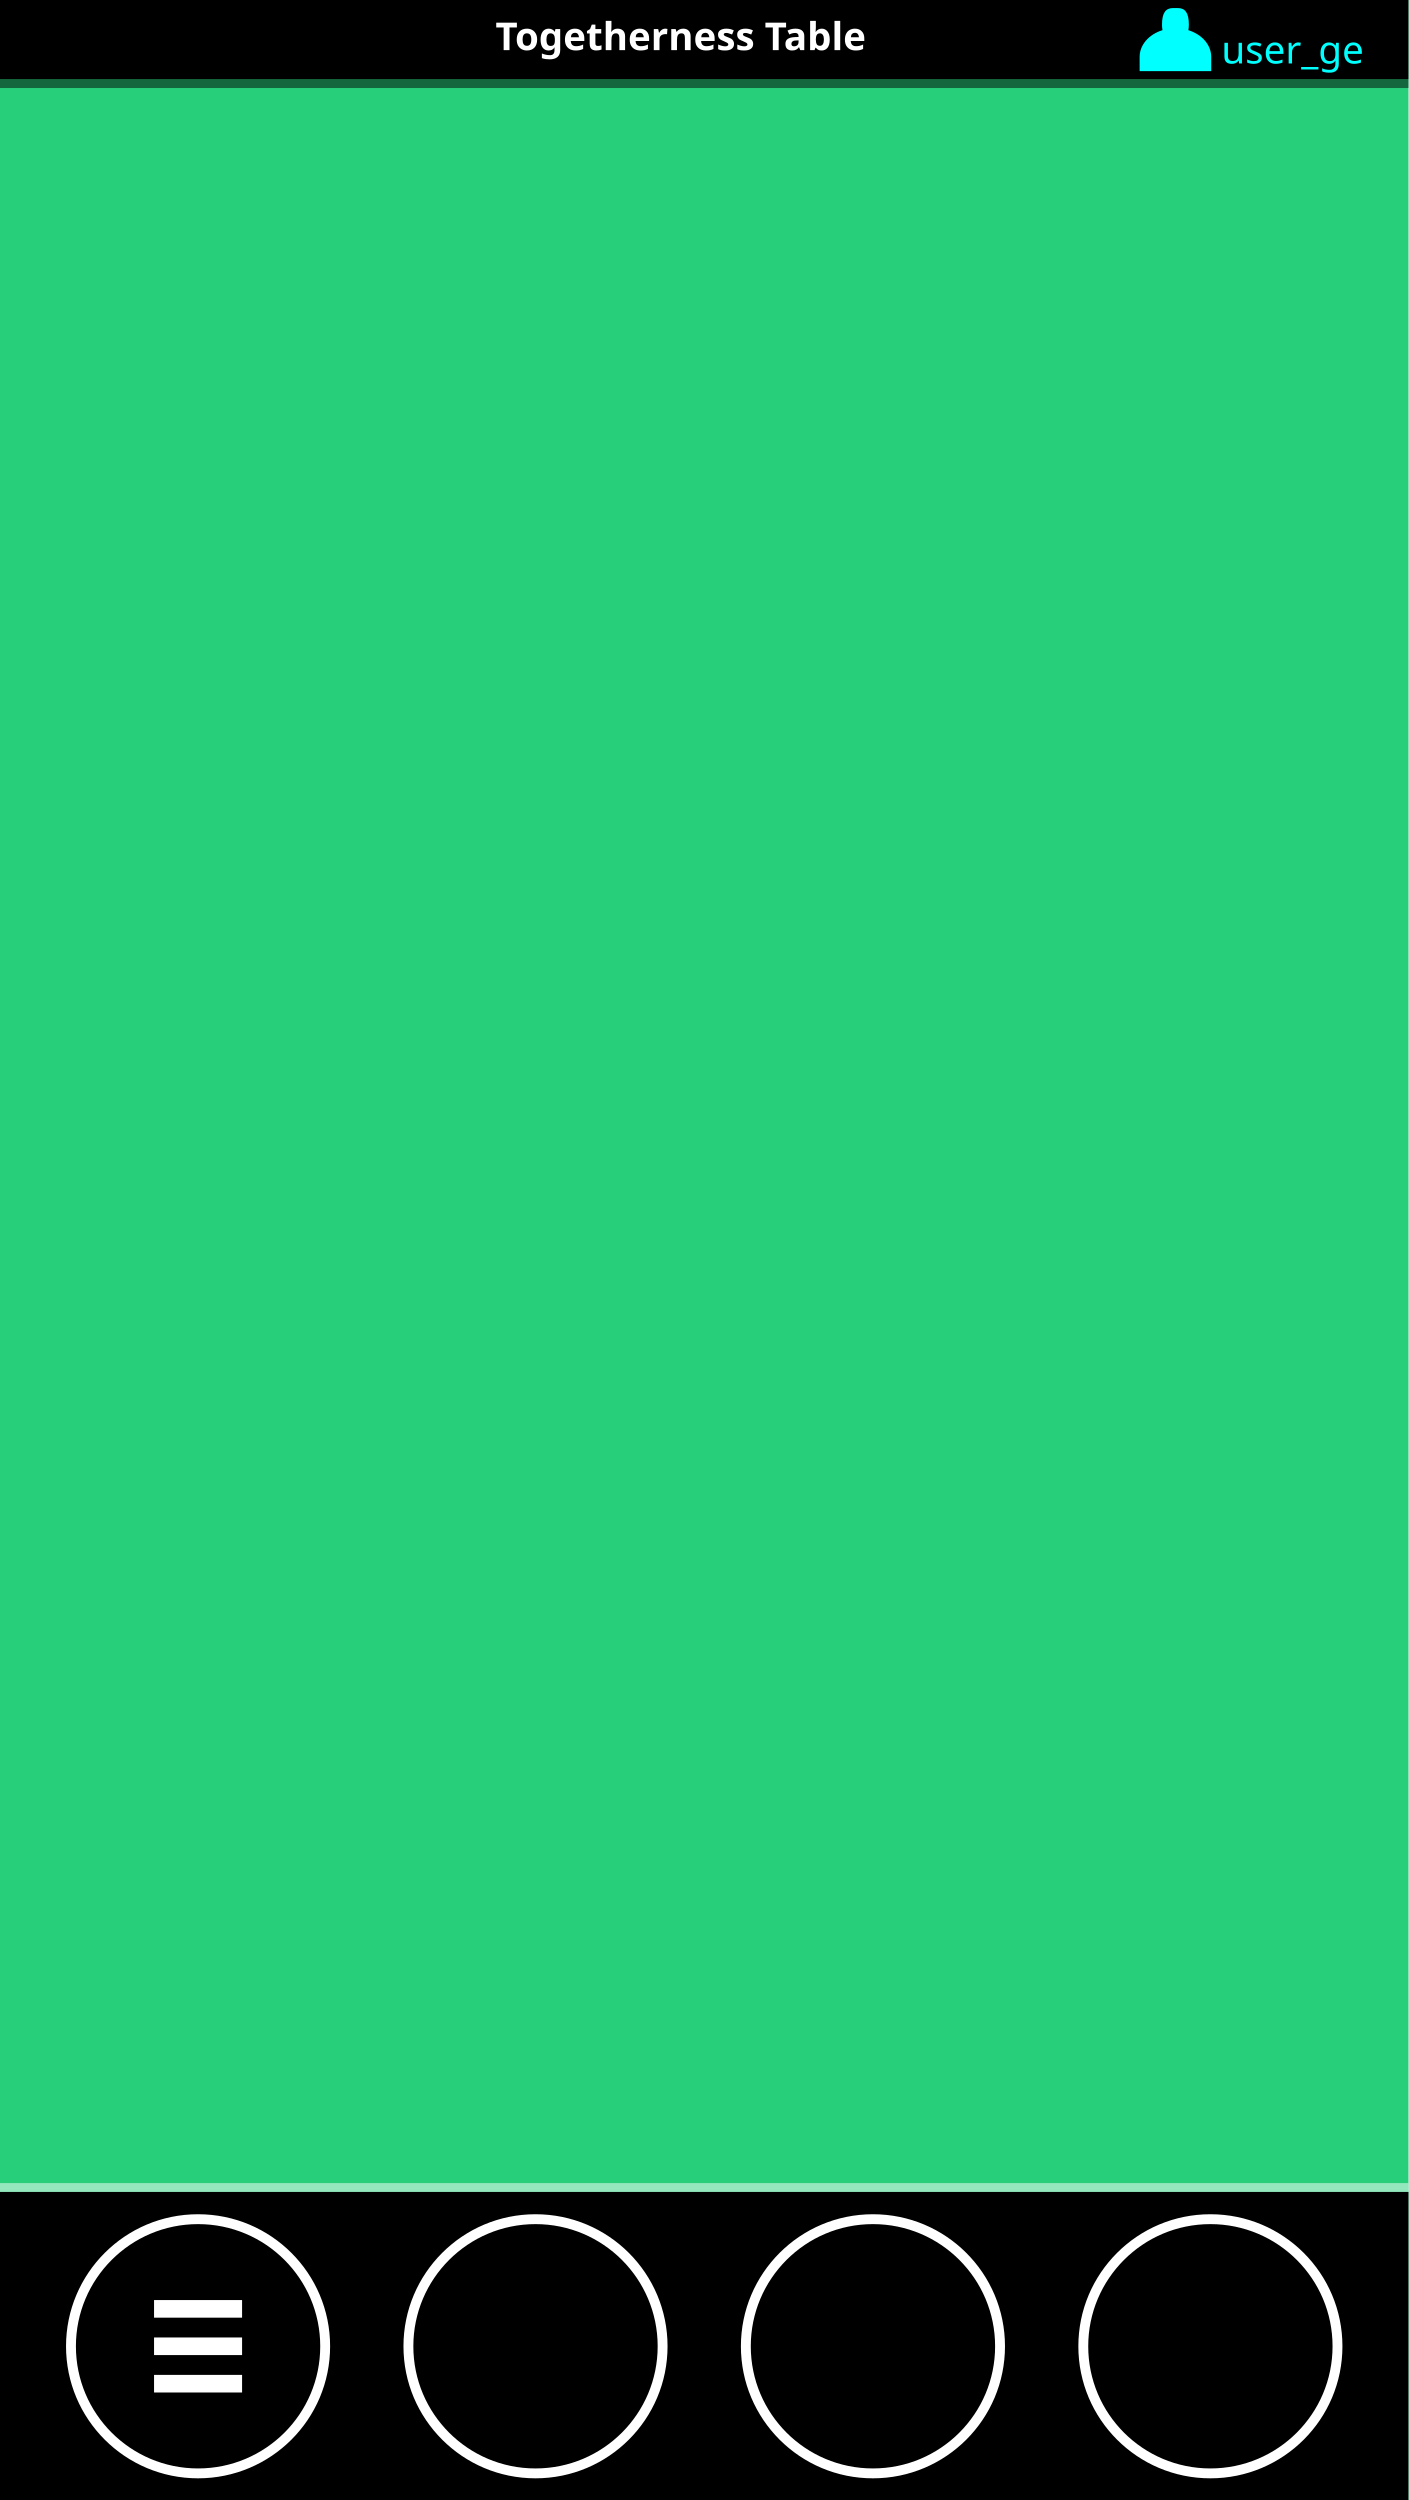
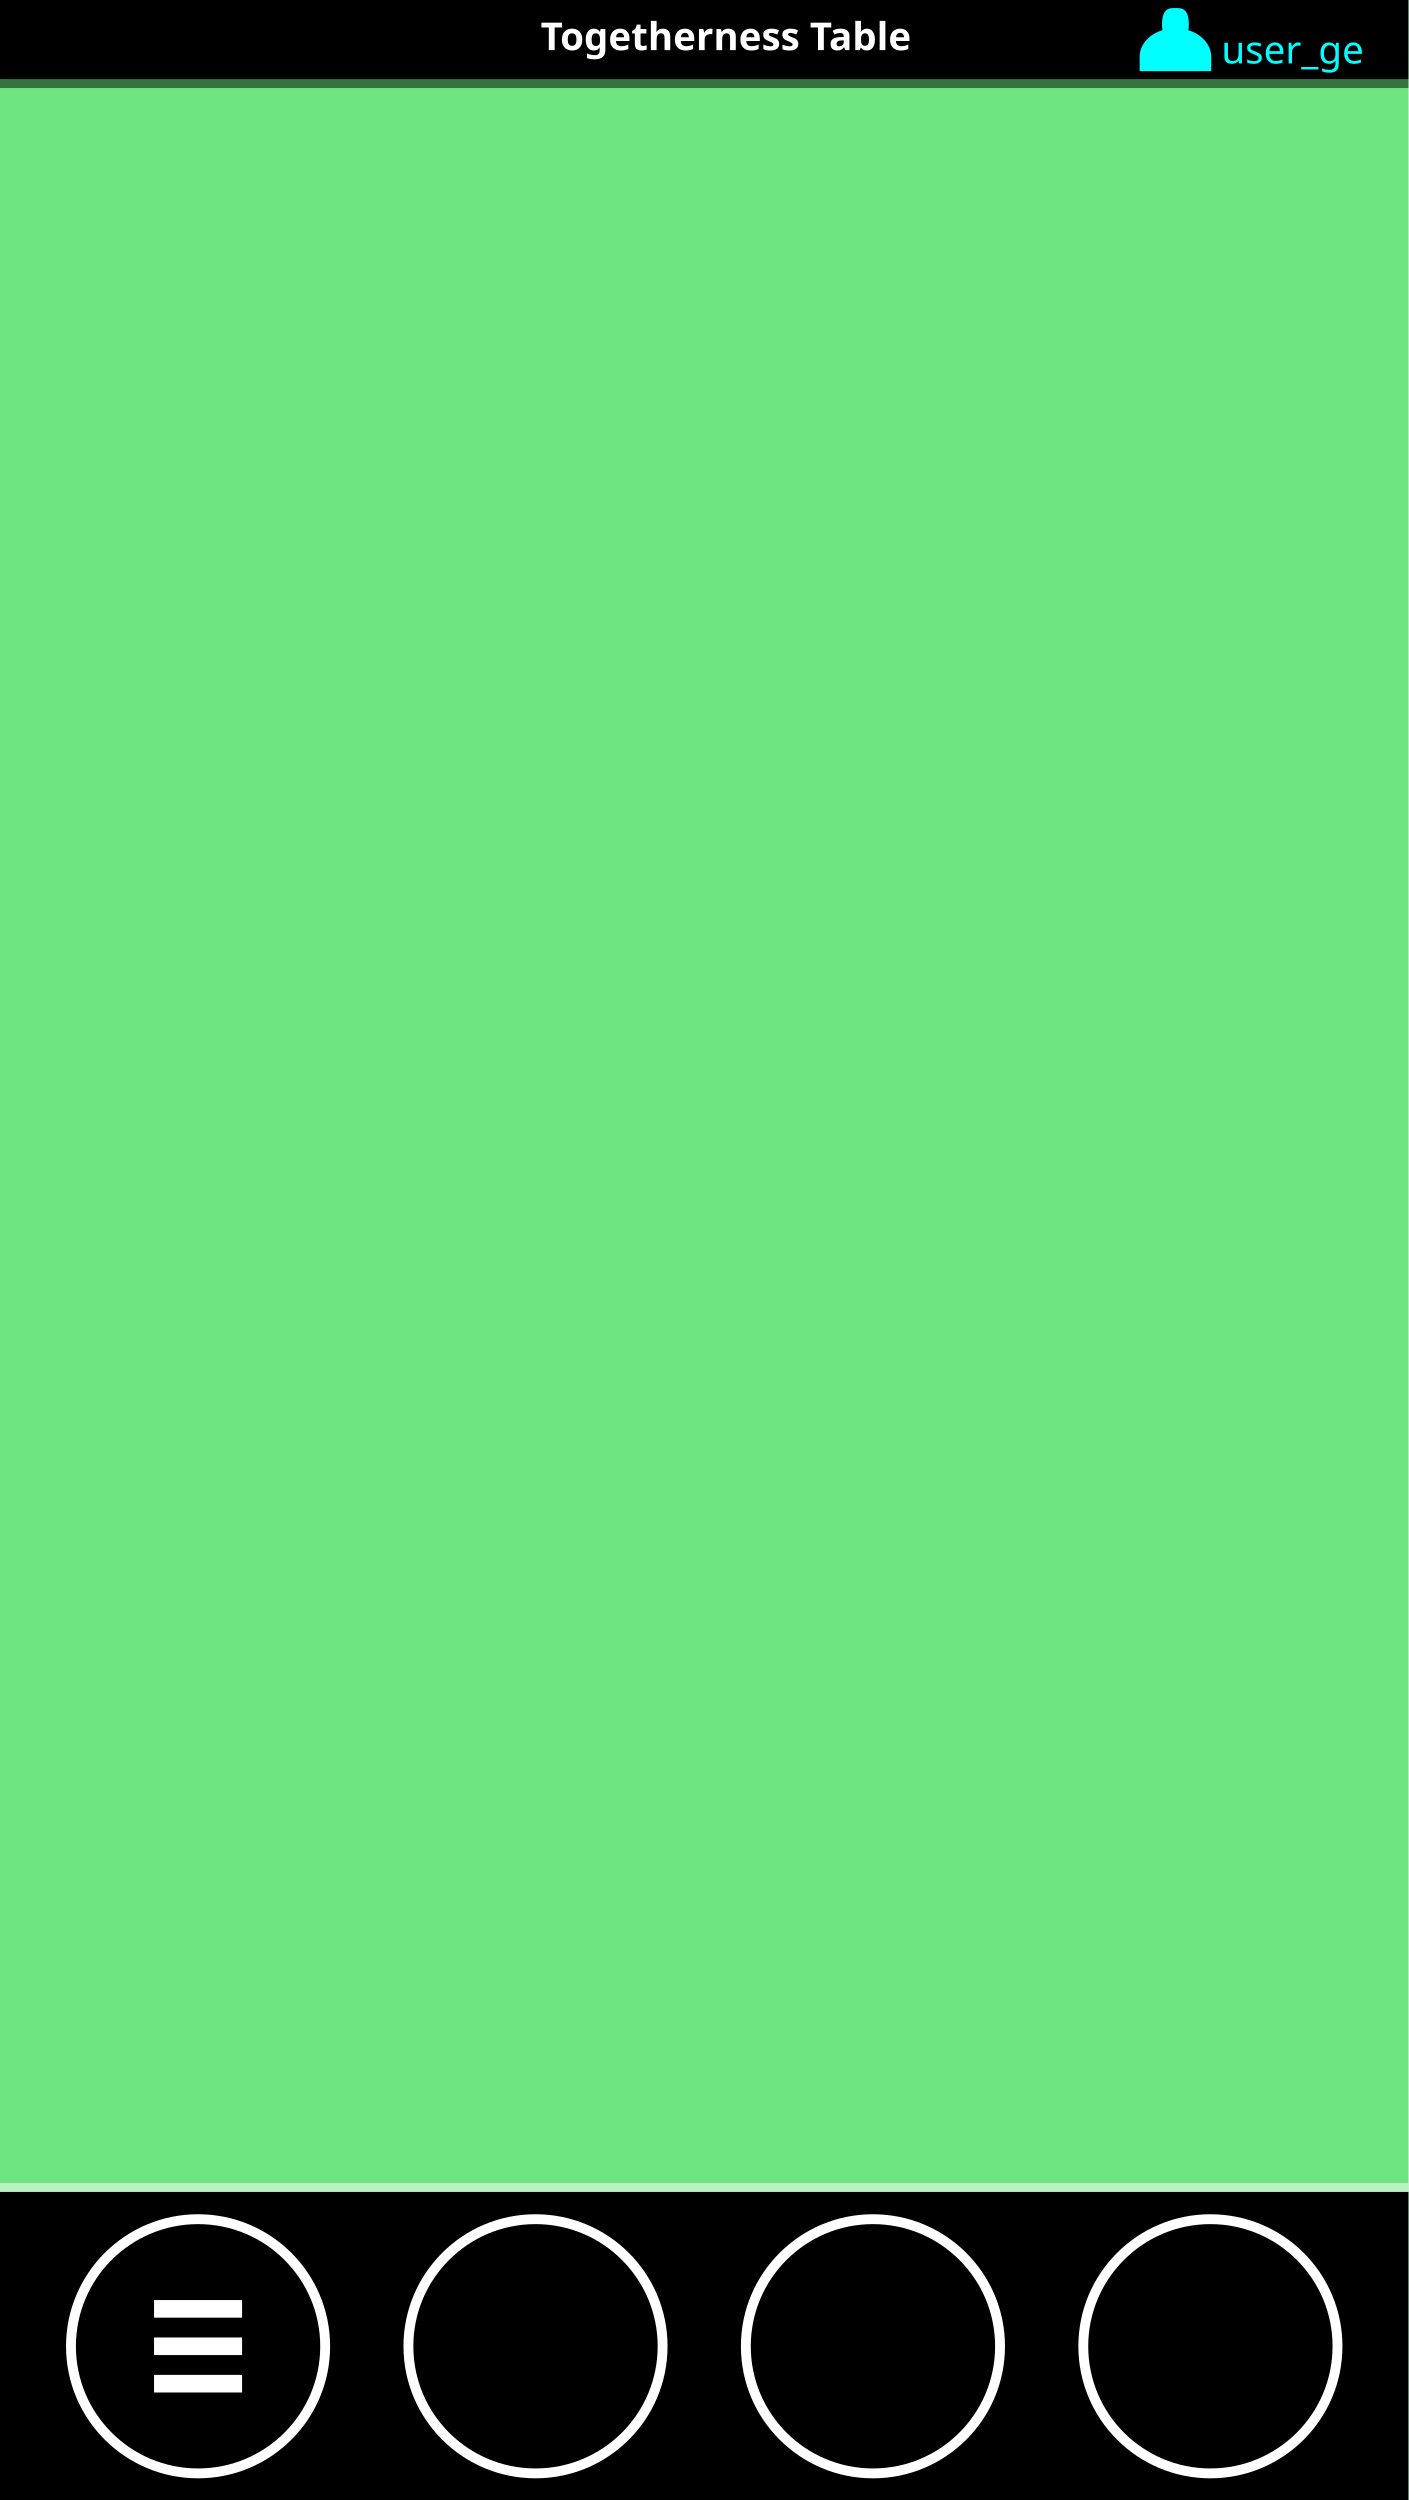
<svg xmlns="http://www.w3.org/2000/svg" width="640" height="1136" viewBox="0 0 169.333 300.567" version="1.1" id="svg8">
  <defs id="defs2" />
  <g id="layer4">
-     <rect style="display:inline;opacity:1;fill:#28cf7a;fill-opacity:1;stroke:none;stroke-width:2.675;stroke-linecap:round;stroke-linejoin:round;stroke-miterlimit:4;stroke-dasharray:none;stroke-dashoffset:0;stroke-opacity:1" id="rect872" width="169.333" height="300.567" x="0" y="-1.0533204e-05" />
+     <rect style="display:inline;opacity:1;fill:#6fe582;fill-opacity:1;stroke:none;stroke-width:2.675;stroke-linecap:round;stroke-linejoin:round;stroke-miterlimit:4;stroke-dasharray:none;stroke-dashoffset:0;stroke-opacity:1" id="rect872" width="169.333" height="300.567" x="0" y="-1.0533204e-05" />
  </g>
  <g id="layer1" transform="translate(0,3.566675)">
    <rect style="opacity:1;fill:#000000;fill-opacity:1;stroke:none;stroke-width:0.424;stroke-linecap:round;stroke-linejoin:round;stroke-miterlimit:4;stroke-dasharray:none;stroke-dashoffset:0;stroke-opacity:1" id="rect4520" width="169.333" height="9.525" x="0" y="-3.567" />
    <rect y="259.958" x="0" height="37.042" width="169.333" id="rect4522" style="opacity:1;fill:#000000;fill-opacity:1;stroke:none;stroke-width:0.837;stroke-linecap:round;stroke-linejoin:round;stroke-miterlimit:4;stroke-dasharray:none;stroke-dashoffset:0;stroke-opacity:1" />
    <rect y="5.958" x="0" height="1.058" width="169.333" id="rect876" style="opacity:1;fill:#000000;fill-opacity:0.502;stroke:none;stroke-width:0.141;stroke-linecap:round;stroke-linejoin:round;stroke-miterlimit:4;stroke-dasharray:none;stroke-dashoffset:0;stroke-opacity:1" />
    <rect style="opacity:1;fill:#ffffff;fill-opacity:0.502;stroke:none;stroke-width:0.141;stroke-linecap:round;stroke-linejoin:round;stroke-miterlimit:4;stroke-dasharray:none;stroke-dashoffset:0;stroke-opacity:1" id="rect878" width="169.333" height="1.058" x="0" y="258.9" />
  </g>
  <g id="layer2" style="display:inline">
-     <text xml:space="preserve" style="font-style:normal;font-variant:normal;font-weight:bold;font-stretch:normal;font-size:4.63px;line-height:125%;font-family:sans-serif;-inkscape-font-specification:'sans-serif Bold';letter-spacing:0px;word-spacing:0px;fill:#ffffff;fill-opacity:1;stroke:none;stroke-width:0.265px;stroke-linecap:butt;stroke-linejoin:miter;stroke-opacity:1" x="59.567" y="6.022" id="text4527">
-       <tspan id="tspan4525" x="59.567" y="6.022" style="font-style:normal;font-variant:normal;font-weight:bold;font-stretch:normal;font-family:sans-serif;-inkscape-font-specification:'sans-serif Bold';fill:#ffffff;stroke-width:0.265px">Togetherness Table</tspan>
+     <text xml:space="preserve" style="font-style:normal;font-variant:normal;font-weight:bold;font-stretch:normal;font-size:4.63px;line-height:125%;font-family:sans-serif;-inkscape-font-specification:'sans-serif Bold';letter-spacing:0px;word-spacing:0px;fill:#ffffff;fill-opacity:1;stroke:none;stroke-width:0.265px;stroke-linecap:butt;stroke-linejoin:miter;stroke-opacity:1" x="64.995" y="6.022" id="text4527">
+       <tspan id="tspan4525" x="64.995" y="6.022" style="font-style:normal;font-variant:normal;font-weight:bold;font-stretch:normal;font-family:'Universalis ADF Std';-inkscape-font-specification:'Universalis ADF Std Bold';fill:#ffffff;stroke-width:0.265px">Togetherness Table</tspan>
    </text>
    <path style="opacity:1;fill:#00ffff;fill-opacity:1;stroke:none;stroke-width:0.206;stroke-linecap:round;stroke-linejoin:round;stroke-miterlimit:4;stroke-dasharray:none;stroke-dashoffset:0;stroke-opacity:1" d="m 141.04,0.968 c -0.891,0 -1.336,0.568 -1.336,1.994 2.3e-4,0.224 0.019,0.447 0.055,0.664 -1.655,0.514 -2.745,1.789 -2.745,3.209 v 1.721 h 8.607 v -1.721 c -0.002,-1.419 -1.093,-2.692 -2.747,-3.206 0.037,-0.218 0.056,-0.442 0.057,-0.667 0,-1.426 -0.445,-1.994 -1.336,-1.994 z" id="path4529" />
    <g id="g4546" transform="translate(8.995834,1.325771)">
-       <text id="text4536" y="6.304" x="137.851" style="font-style:normal;font-weight:normal;font-size:4.63px;line-height:125%;font-family:sans-serif;letter-spacing:0px;word-spacing:0px;fill:#00ffff;fill-opacity:1;stroke:#000000;stroke-width:0.265px;stroke-linecap:butt;stroke-linejoin:miter;stroke-opacity:1" xml:space="preserve">
-         <tspan style="fill:#00ffff;stroke:#000000;stroke-width:0.265px" y="6.304" x="137.851" id="tspan4534">user_ge</tspan>
-       </text>
      <text xml:space="preserve" style="font-style:normal;font-weight:normal;font-size:4.63px;line-height:125%;font-family:sans-serif;letter-spacing:0px;word-spacing:0px;fill:#00ffff;fill-opacity:1;stroke:none;stroke-width:0.265px;stroke-linecap:butt;stroke-linejoin:miter;stroke-opacity:1" x="137.851" y="6.304" id="text4540">
-         <tspan id="tspan4538" x="137.851" y="6.304" style="fill:#00ffff;stroke:none;stroke-width:0.265px">user_ge</tspan>
+         <tspan id="tspan4538" x="137.851" y="6.304" style="fill:#00ffff;stroke:none;stroke-width:0.265px;-inkscape-font-specification:'Universalis ADF Std';font-family:'Universalis ADF Std';font-weight:normal;font-style:normal;font-stretch:normal;font-variant:normal">user_ge</tspan>
      </text>
    </g>
  </g>
  <g id="layer3" style="display:inline">
    <circle style="opacity:1;fill:#000000;fill-opacity:1;stroke:#ffffff;stroke-width:1.188;stroke-linecap:round;stroke-linejoin:round;stroke-miterlimit:4;stroke-dasharray:none;stroke-dashoffset:0;stroke-opacity:1" id="circle854" cx="104.951" cy="282.086" r="15.281" />
    <circle r="15.281" cy="282.086" cx="145.521" id="circle856" style="opacity:1;fill:#000000;fill-opacity:1;stroke:#ffffff;stroke-width:1.188;stroke-linecap:round;stroke-linejoin:round;stroke-miterlimit:4;stroke-dasharray:none;stroke-dashoffset:0;stroke-opacity:1" />
    <circle style="opacity:1;fill:#000000;fill-opacity:1;stroke:#ffffff;stroke-width:1.188;stroke-linecap:round;stroke-linejoin:round;stroke-miterlimit:4;stroke-dasharray:none;stroke-dashoffset:0;stroke-opacity:1" id="circle858" cx="23.813" cy="282.086" r="15.281" />
    <circle r="15.281" cy="282.086" cx="64.382" id="circle860" style="opacity:1;fill:#000000;fill-opacity:1;stroke:#ffffff;stroke-width:1.188;stroke-linecap:round;stroke-linejoin:round;stroke-miterlimit:4;stroke-dasharray:none;stroke-dashoffset:0;stroke-opacity:1" />
    <path style="opacity:1;fill:#ffffff;fill-opacity:1;stroke:none;stroke-width:0.71;stroke-linecap:round;stroke-linejoin:round;stroke-miterlimit:4;stroke-dasharray:none;stroke-dashoffset:0;stroke-opacity:1" d="m 18.521,276.529 v 2.117 h 10.583 v -2.117 z m 0,4.498 v 2.117 h 10.583 v -2.117 z m 0,4.498 v 2.117 h 10.583 v -2.117 z" id="path4568" />
  </g>
</svg>
